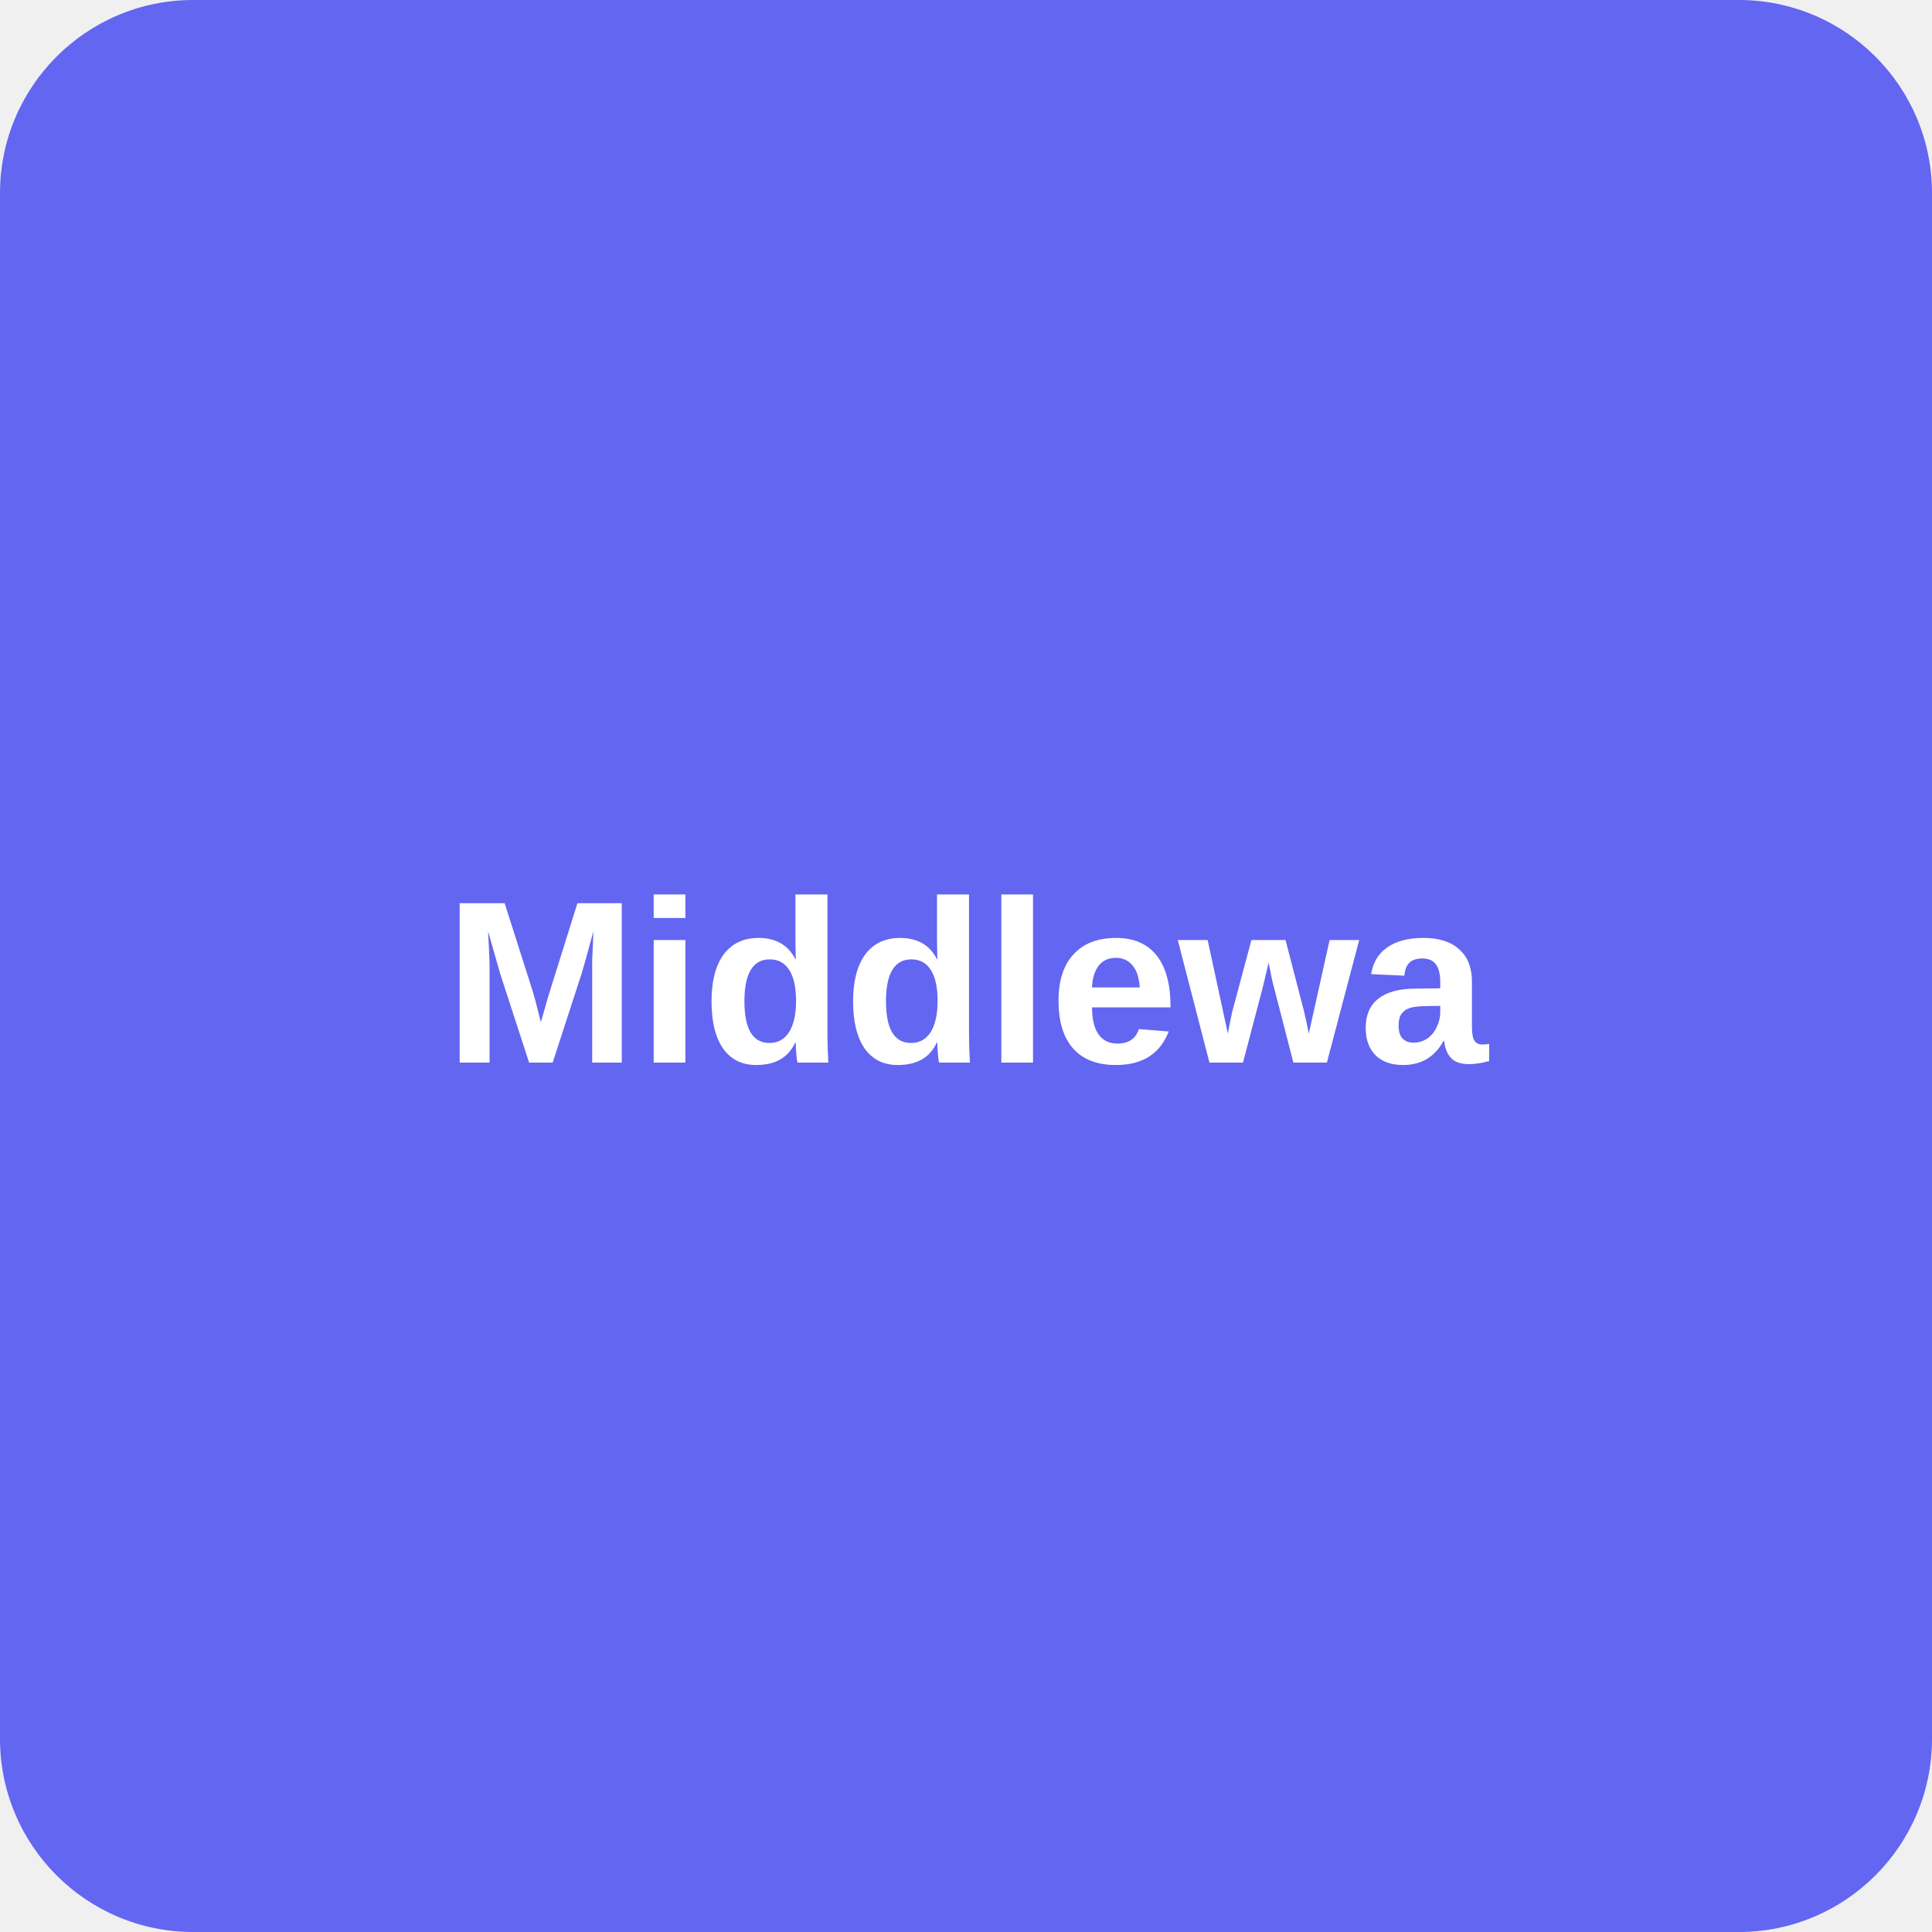
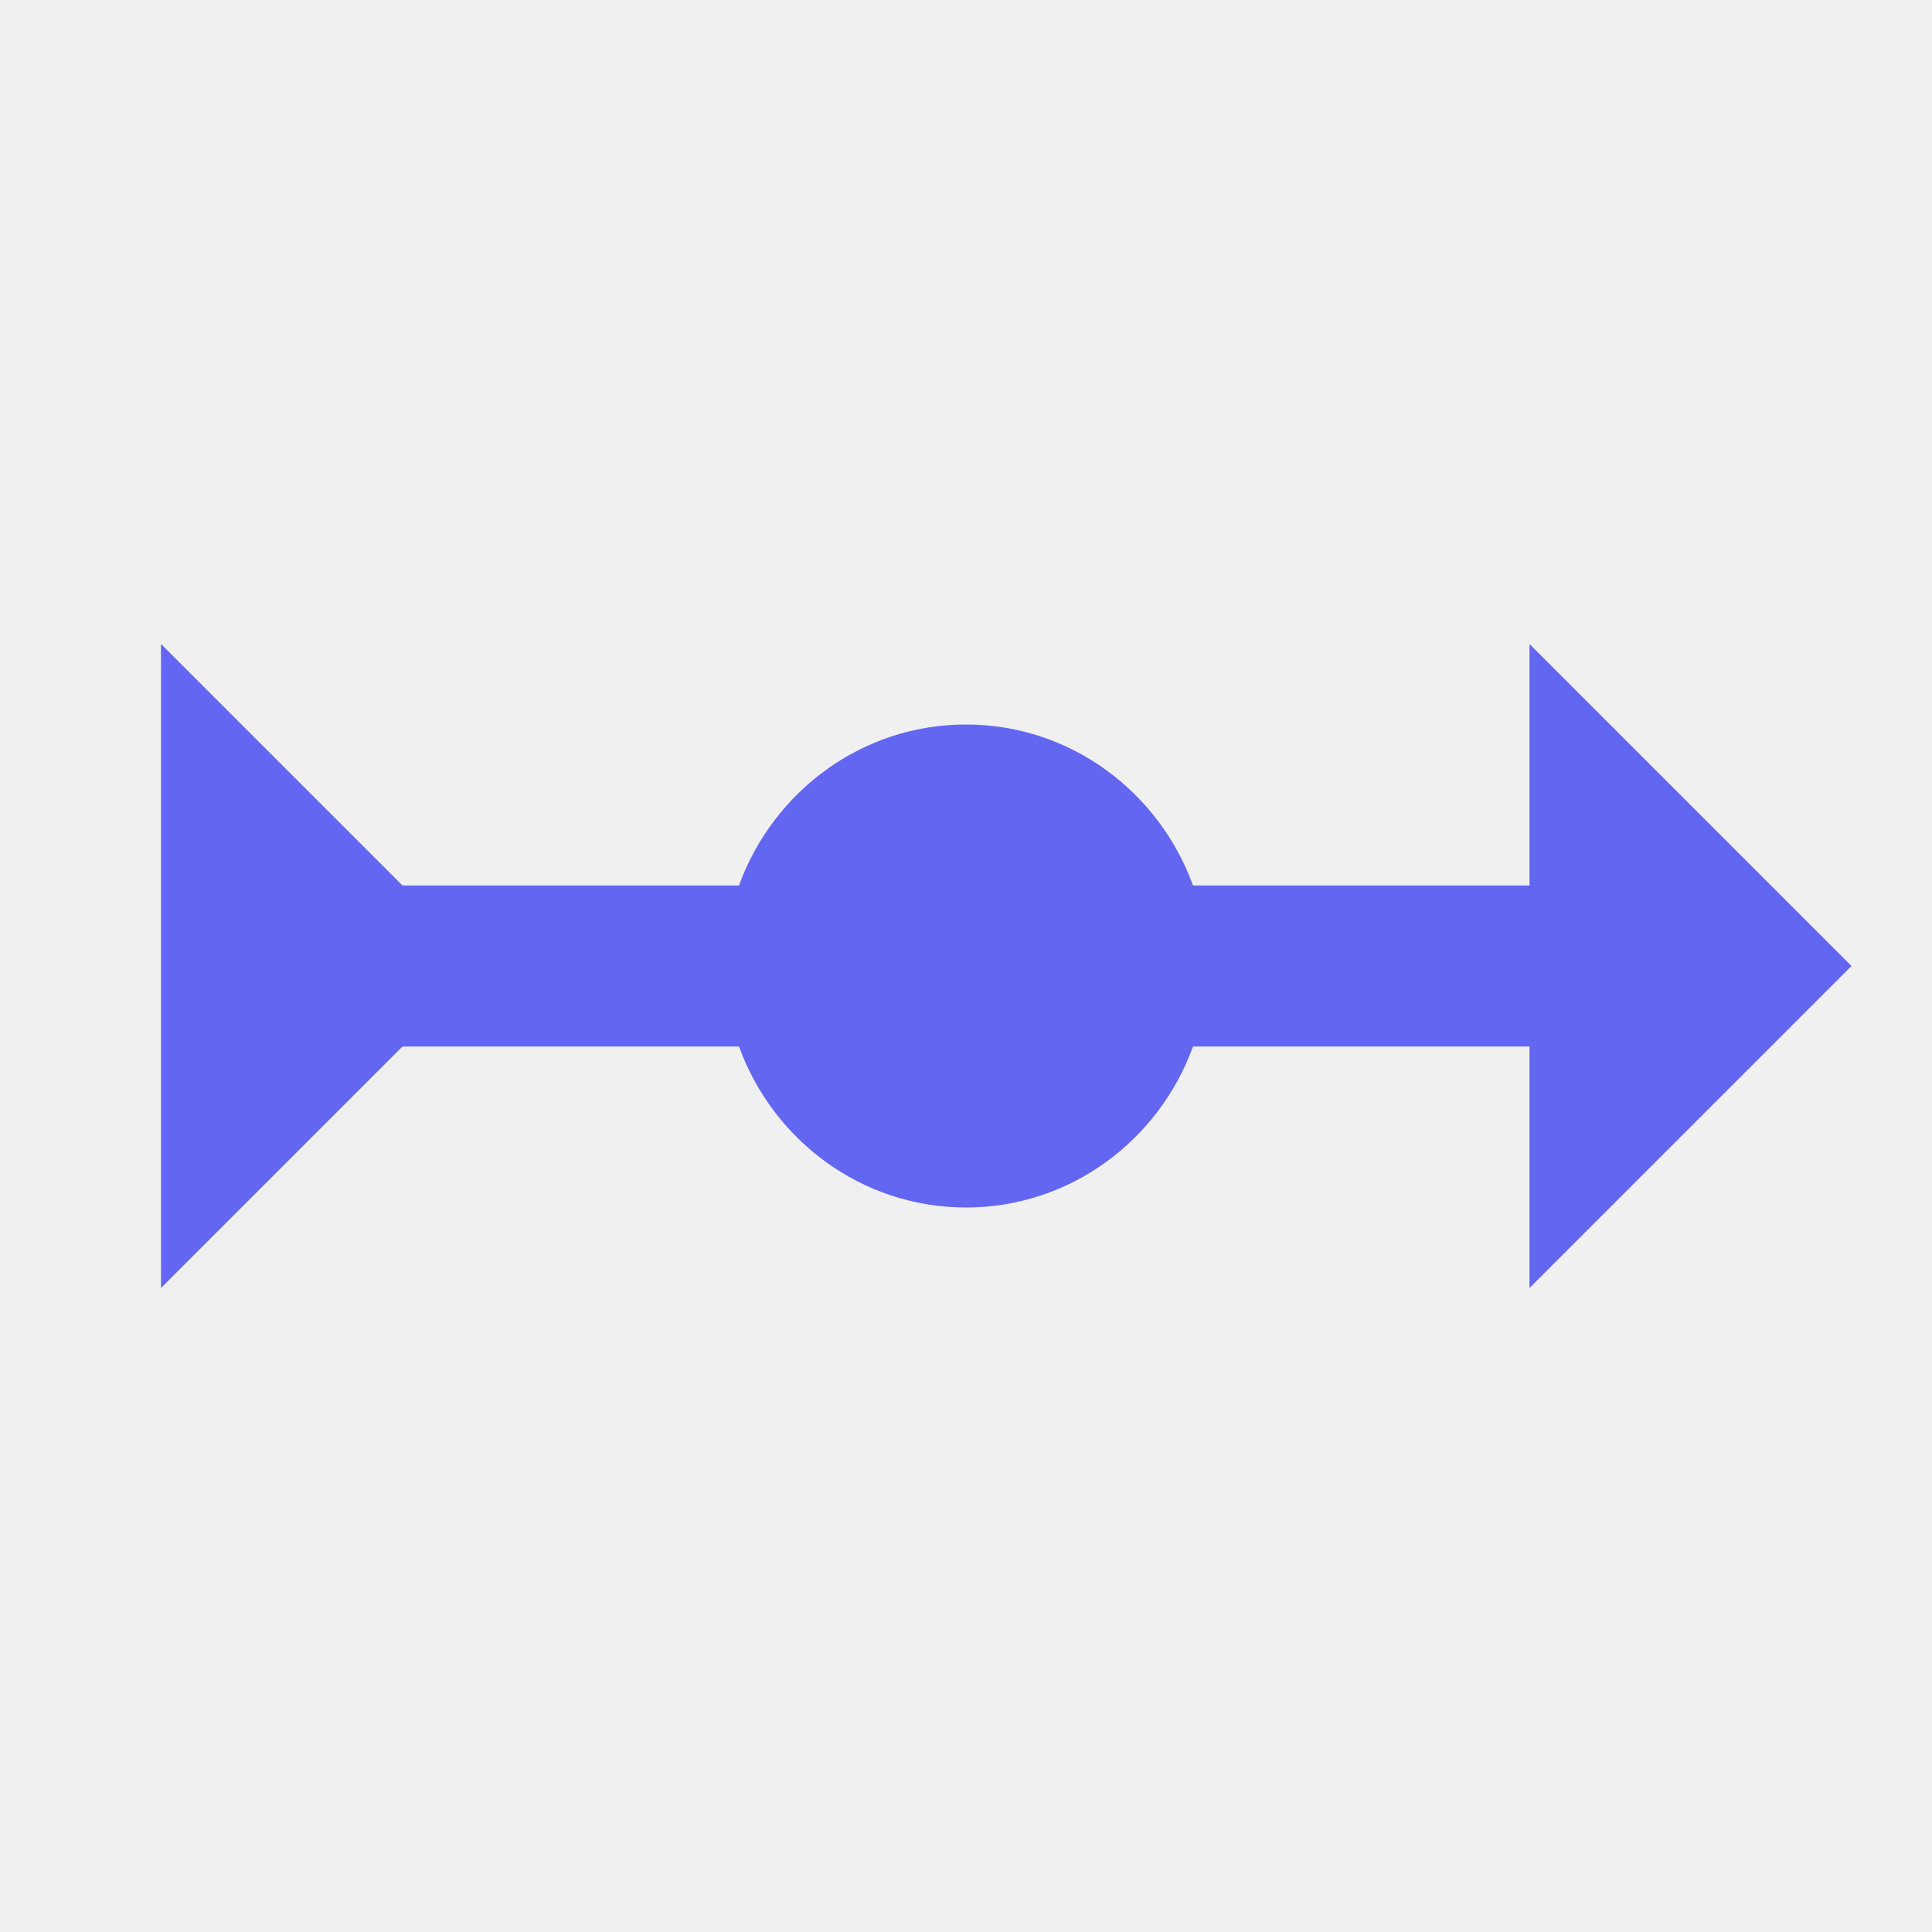
- <svg xmlns="http://www.w3.org/2000/svg" width="100" height="100" viewBox="0 0 100 100">
-   <rect width="100" height="100" fill="#6366F1" rx="10" />
-   <text x="50" y="55" text-anchor="middle" fill="white" font-family="Arial" font-size="12" font-weight="bold">
-         Middlewa
-     </text>
+ <svg xmlns="http://www.w3.org/2000/svg" width="1em" height="1em" viewBox="0 0 24 24">
+   <path fill="#6366f1" d="m23 12l-4-4v3h-4.18C14.4 9.84 13.3 9 12 9s-2.4.84-2.82 2H5L2 8v8l3-3h4.18c.42 1.16 1.52 2 2.82 2s2.4-.84 2.82-2H19v3z" />
</svg>
